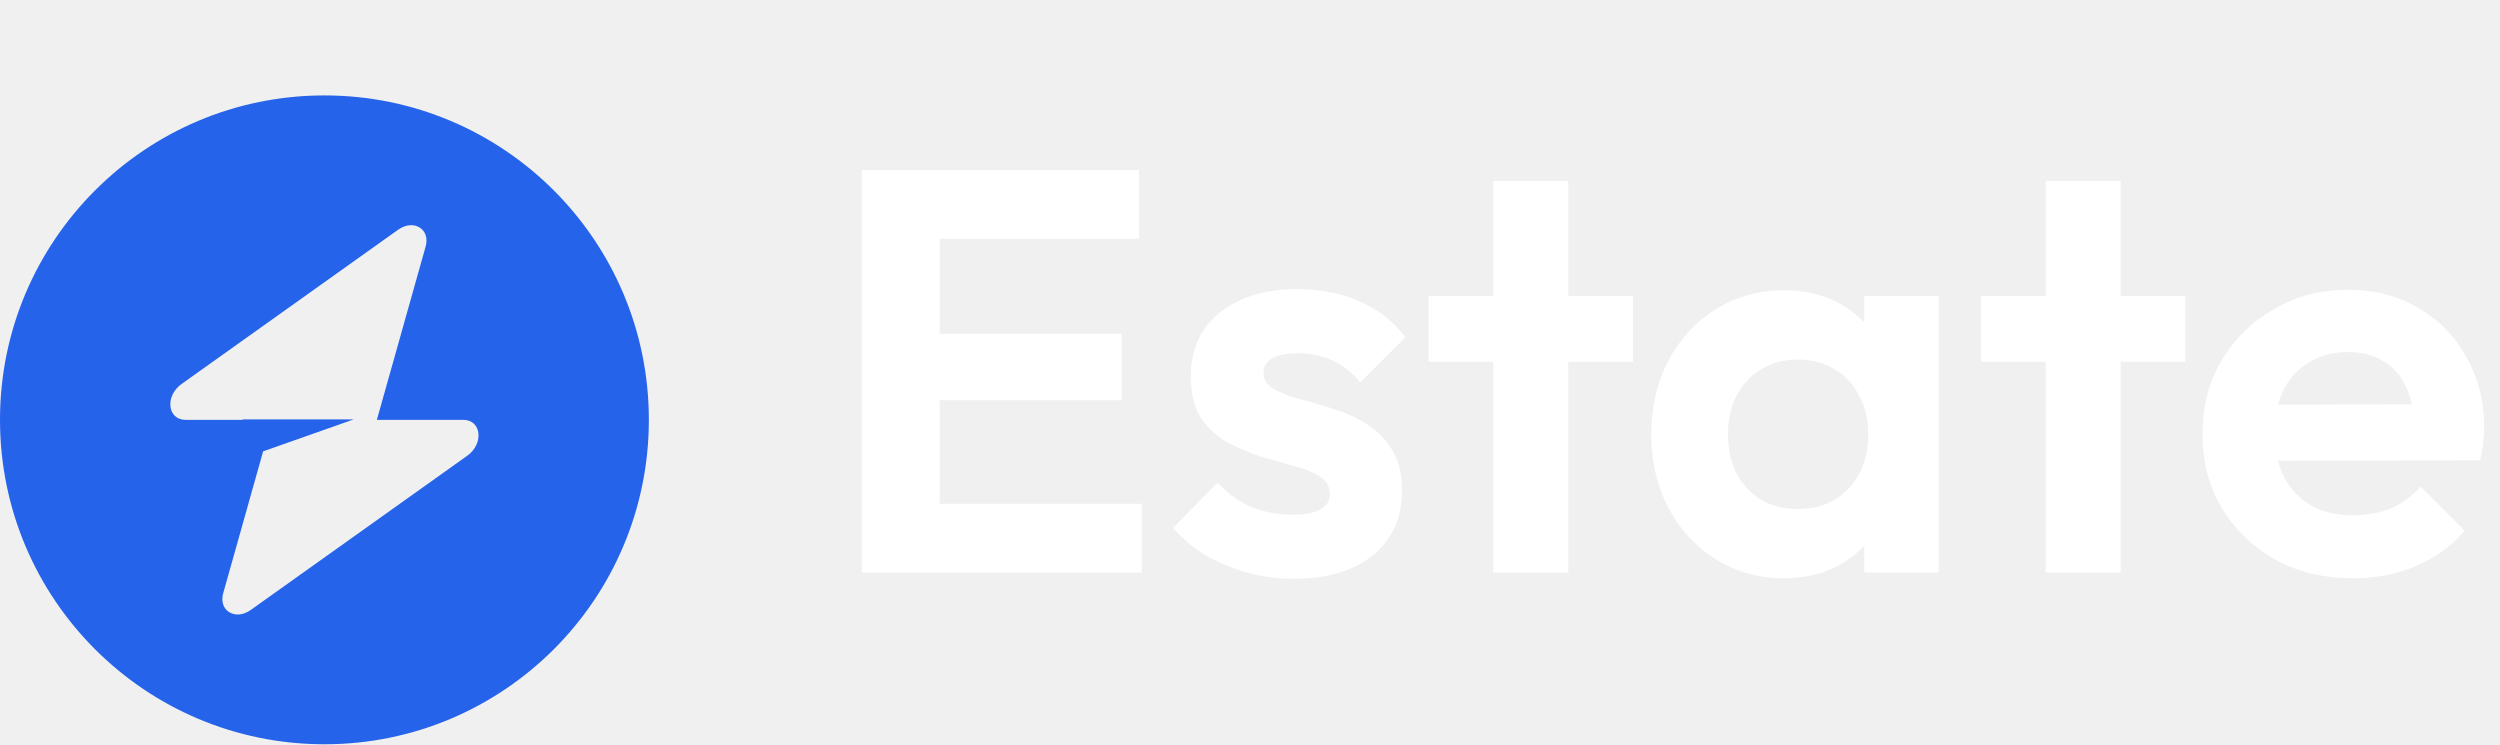
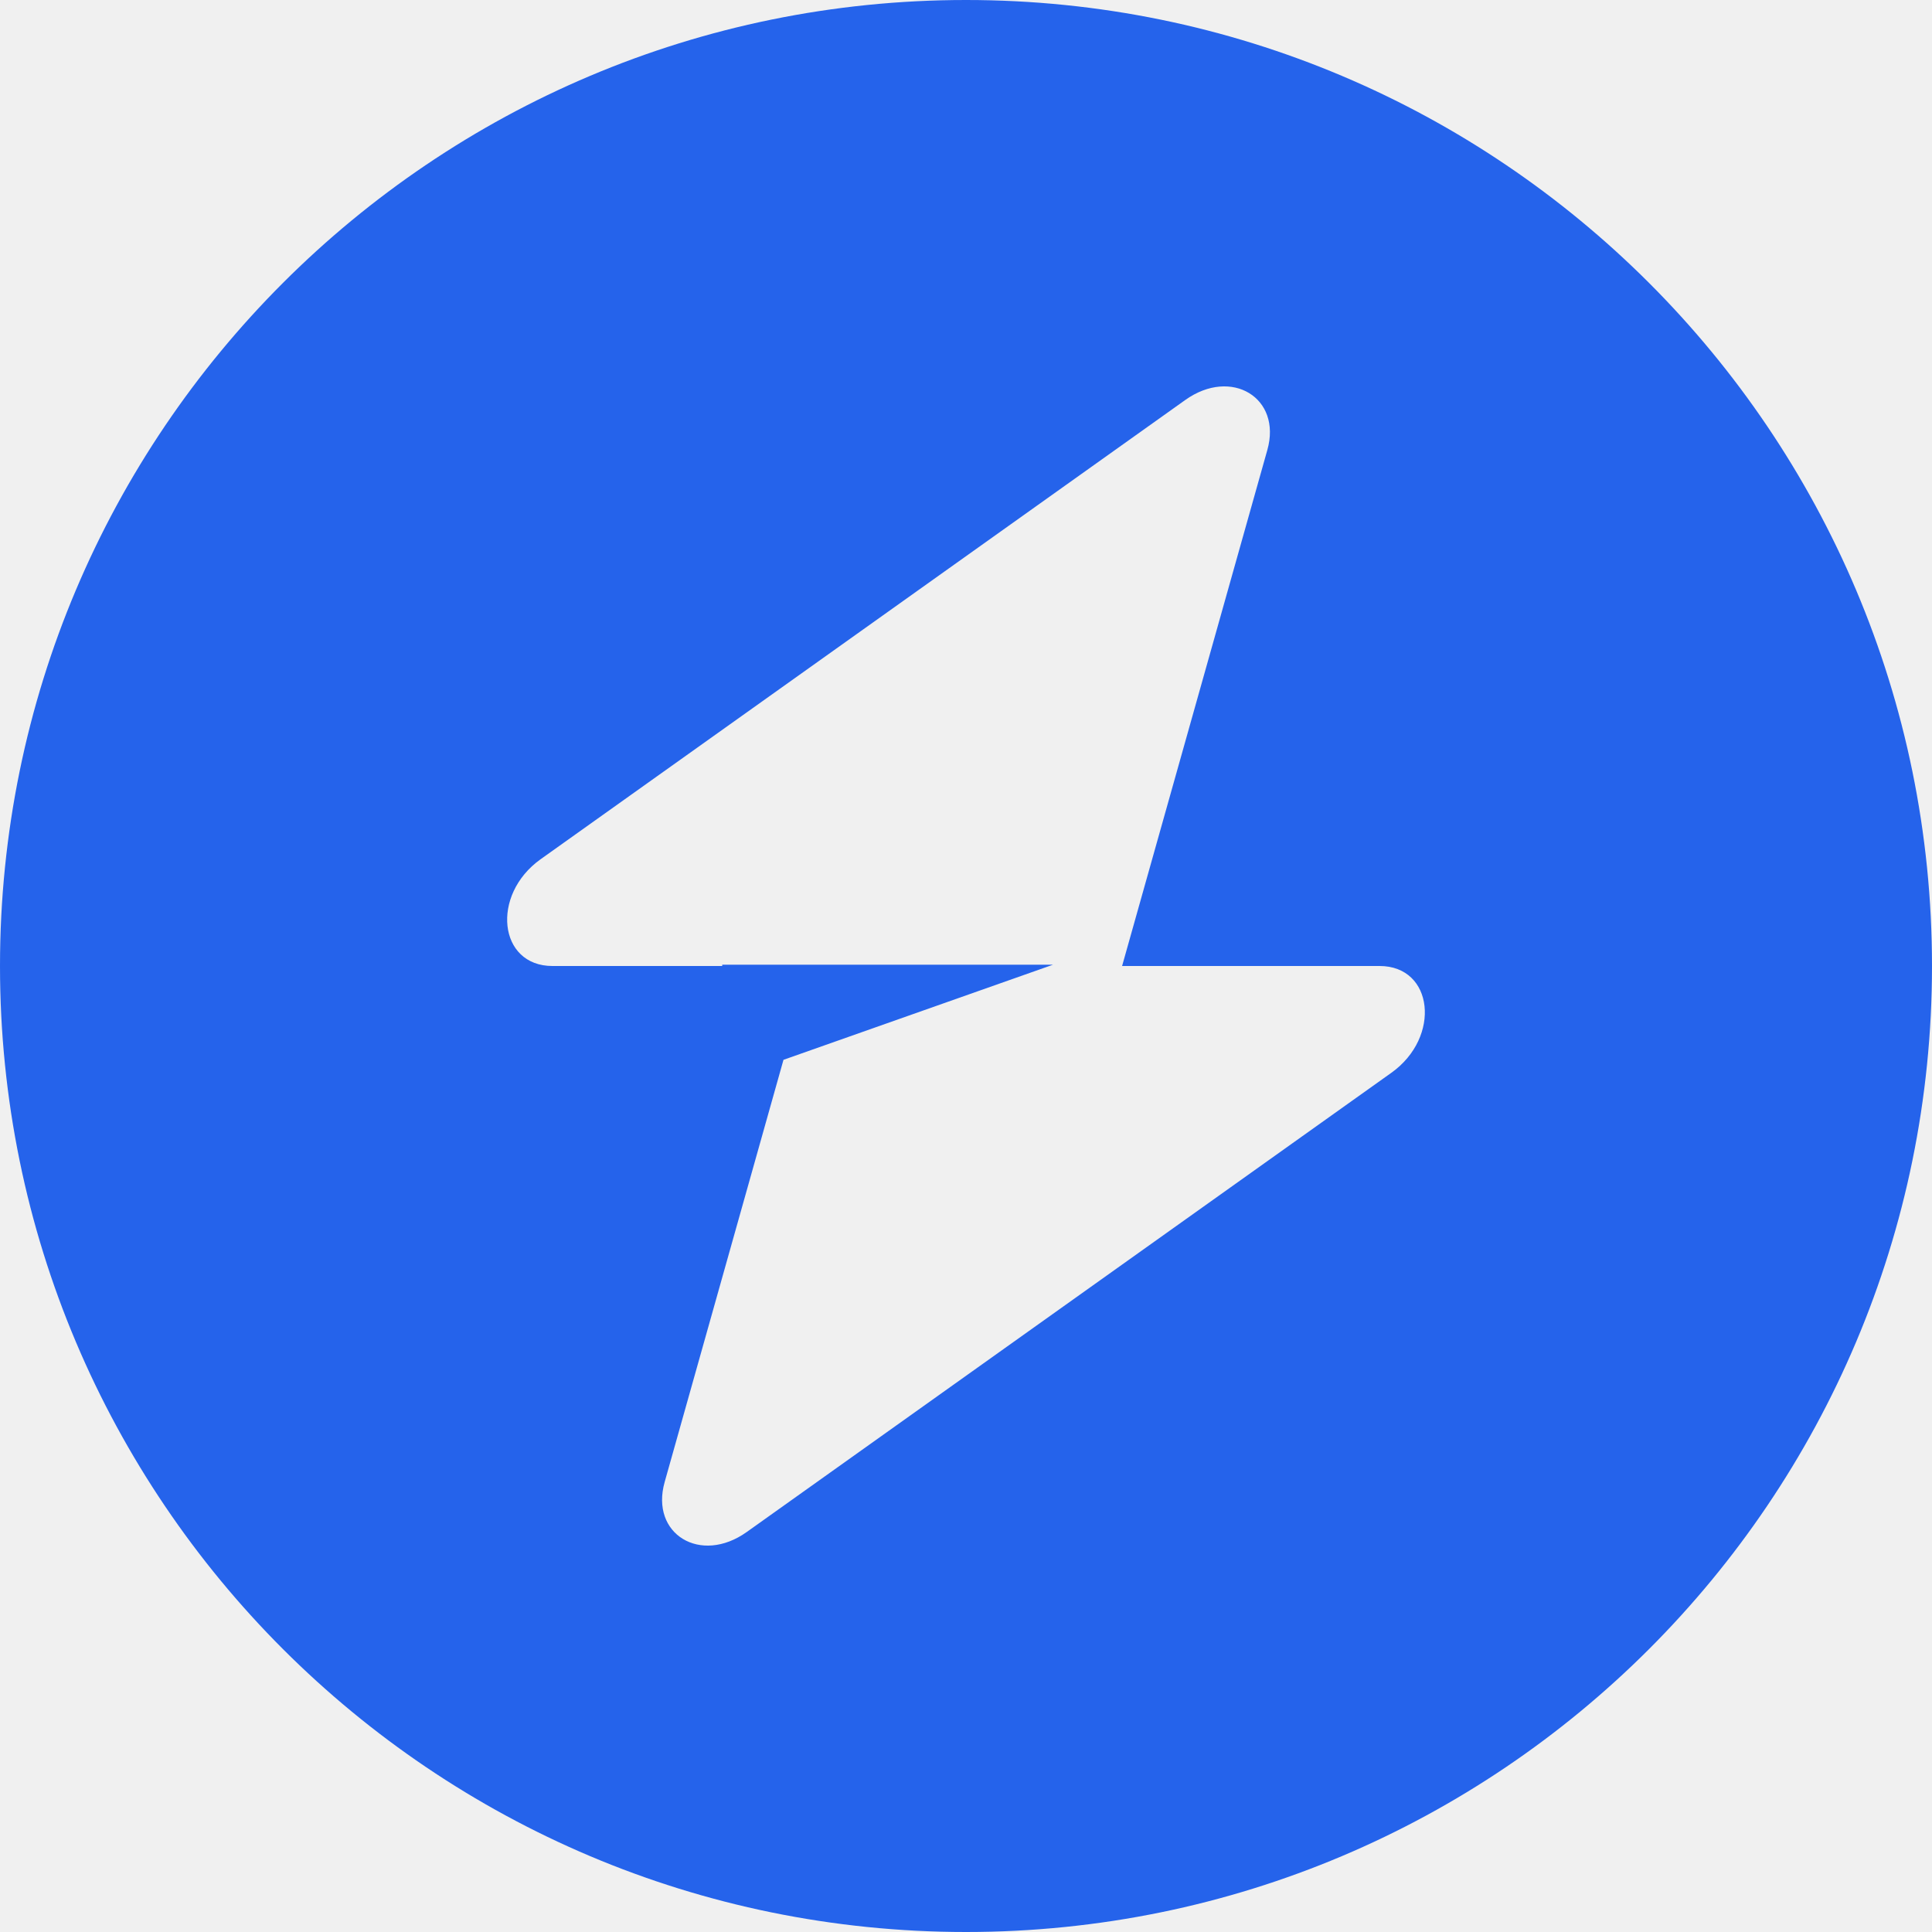
- <svg xmlns="http://www.w3.org/2000/svg" width="131" height="39" viewBox="0 0 131 39" fill="none">
-   <path fill-rule="evenodd" clip-rule="evenodd" d="M17 39C26.389 39 34 31.389 34 22C34 12.611 26.389 5 17 5C7.611 5 0 12.611 0 22C0 31.389 7.611 39 17 39ZM22.303 12.919C22.562 12.002 21.672 11.46 20.859 12.039L9.514 20.121C8.633 20.749 8.771 22 9.722 22H12.71V21.977H18.532L13.788 23.651L11.697 31.081C11.438 31.998 12.328 32.54 13.141 31.961L24.486 23.879C25.367 23.251 25.229 22 24.278 22H19.747L22.303 12.919Z" fill="#2563EB" />
-   <path d="M45.16 30V8.91H49.24V30H45.16ZM48.16 30V26.4H59.83V30H48.16ZM48.16 20.97V17.49H58.78V20.97H48.16ZM48.16 12.51V8.91H59.68V12.51H48.16ZM67.767 30.33C66.947 30.33 66.137 30.22 65.337 30C64.557 29.78 63.837 29.48 63.177 29.1C62.517 28.7 61.947 28.22 61.467 27.66L63.807 25.29C64.307 25.85 64.887 26.27 65.547 26.55C66.207 26.83 66.937 26.97 67.737 26.97C68.377 26.97 68.857 26.88 69.177 26.7C69.517 26.52 69.687 26.25 69.687 25.89C69.687 25.49 69.507 25.18 69.147 24.96C68.807 24.74 68.357 24.56 67.797 24.42C67.237 24.26 66.647 24.09 66.027 23.91C65.427 23.71 64.847 23.46 64.287 23.16C63.727 22.84 63.267 22.41 62.907 21.87C62.567 21.31 62.397 20.59 62.397 19.71C62.397 18.79 62.617 17.99 63.057 17.31C63.517 16.63 64.167 16.1 65.007 15.72C65.847 15.34 66.837 15.15 67.977 15.15C69.177 15.15 70.257 15.36 71.217 15.78C72.197 16.2 73.007 16.83 73.647 17.67L71.277 20.04C70.837 19.5 70.337 19.11 69.777 18.87C69.237 18.63 68.647 18.51 68.007 18.51C67.427 18.51 66.977 18.6 66.657 18.78C66.357 18.96 66.207 19.21 66.207 19.53C66.207 19.89 66.377 20.17 66.717 20.37C67.077 20.57 67.537 20.75 68.097 20.91C68.657 21.05 69.237 21.22 69.837 21.42C70.457 21.6 71.037 21.86 71.577 22.2C72.137 22.54 72.587 22.99 72.927 23.55C73.287 24.11 73.467 24.83 73.467 25.71C73.467 27.13 72.957 28.26 71.937 29.1C70.917 29.92 69.527 30.33 67.767 30.33ZM78.247 30V9.48H82.177V30H78.247ZM74.857 18.96V15.51H85.567V18.96H74.857ZM93.486 30.3C92.165 30.3 90.975 29.97 89.915 29.31C88.856 28.65 88.025 27.75 87.425 26.61C86.826 25.47 86.525 24.19 86.525 22.77C86.525 21.33 86.826 20.04 87.425 18.9C88.025 17.76 88.856 16.86 89.915 16.2C90.975 15.54 92.165 15.21 93.486 15.21C94.525 15.21 95.456 15.42 96.275 15.84C97.096 16.26 97.746 16.85 98.225 17.61C98.725 18.35 98.996 19.19 99.035 20.13V25.35C98.996 26.31 98.725 27.16 98.225 27.9C97.746 28.64 97.096 29.23 96.275 29.67C95.456 30.09 94.525 30.3 93.486 30.3ZM94.206 26.67C95.305 26.67 96.195 26.31 96.876 25.59C97.555 24.85 97.895 23.9 97.895 22.74C97.895 21.98 97.736 21.31 97.415 20.73C97.115 20.13 96.686 19.67 96.126 19.35C95.585 19.01 94.945 18.84 94.206 18.84C93.486 18.84 92.846 19.01 92.285 19.35C91.746 19.67 91.316 20.13 90.996 20.73C90.695 21.31 90.546 21.98 90.546 22.74C90.546 23.52 90.695 24.21 90.996 24.81C91.316 25.39 91.746 25.85 92.285 26.19C92.846 26.51 93.486 26.67 94.206 26.67ZM97.686 30V26.1L98.316 22.56L97.686 19.08V15.51H101.586V30H97.686ZM107.192 30V9.48H111.122V30H107.192ZM103.802 18.96V15.51H114.512V18.96H103.802ZM123.301 30.3C121.781 30.3 120.431 29.98 119.251 29.34C118.071 28.68 117.131 27.78 116.431 26.64C115.751 25.5 115.411 24.2 115.411 22.74C115.411 21.3 115.741 20.02 116.401 18.9C117.081 17.76 118.001 16.86 119.161 16.2C120.321 15.52 121.611 15.18 123.031 15.18C124.431 15.18 125.661 15.5 126.721 16.14C127.801 16.76 128.641 17.62 129.241 18.72C129.861 19.8 130.171 21.03 130.171 22.41C130.171 22.67 130.151 22.94 130.111 23.22C130.091 23.48 130.041 23.78 129.961 24.12L117.781 24.15V21.21L128.131 21.18L126.541 22.41C126.501 21.55 126.341 20.83 126.061 20.25C125.801 19.67 125.411 19.23 124.891 18.93C124.391 18.61 123.771 18.45 123.031 18.45C122.251 18.45 121.571 18.63 120.991 18.99C120.411 19.33 119.961 19.82 119.641 20.46C119.341 21.08 119.191 21.82 119.191 22.68C119.191 23.56 119.351 24.33 119.671 24.99C120.011 25.63 120.491 26.13 121.111 26.49C121.731 26.83 122.451 27 123.271 27C124.011 27 124.681 26.88 125.281 26.64C125.881 26.38 126.401 26 126.841 25.5L129.151 27.81C128.451 28.63 127.591 29.25 126.571 29.67C125.571 30.09 124.481 30.3 123.301 30.3Z" fill="white" />
+ <svg xmlns="http://www.w3.org/2000/svg" width="34" height="34" viewBox="0 0 34 34" fill="none">
+   <path fill-rule="evenodd" clip-rule="evenodd" d="M17 34C26.389 34 34 26.389 34 17C34 7.611 26.389 0 17 0C7.611 0 0 7.611 0 17C0 26.389 7.611 34 17 34ZM22.303 7.919C22.562 7.002 21.672 6.46 20.859 7.039L9.514 15.121C8.633 15.749 8.771 17 9.722 17H12.71V16.977H18.532L13.788 18.651L11.697 26.081C11.438 26.998 12.328 27.54 13.141 26.961L24.486 18.879C25.367 18.251 25.229 17 24.278 17H19.747L22.303 7.919Z" fill="#2563EB" />
</svg>
